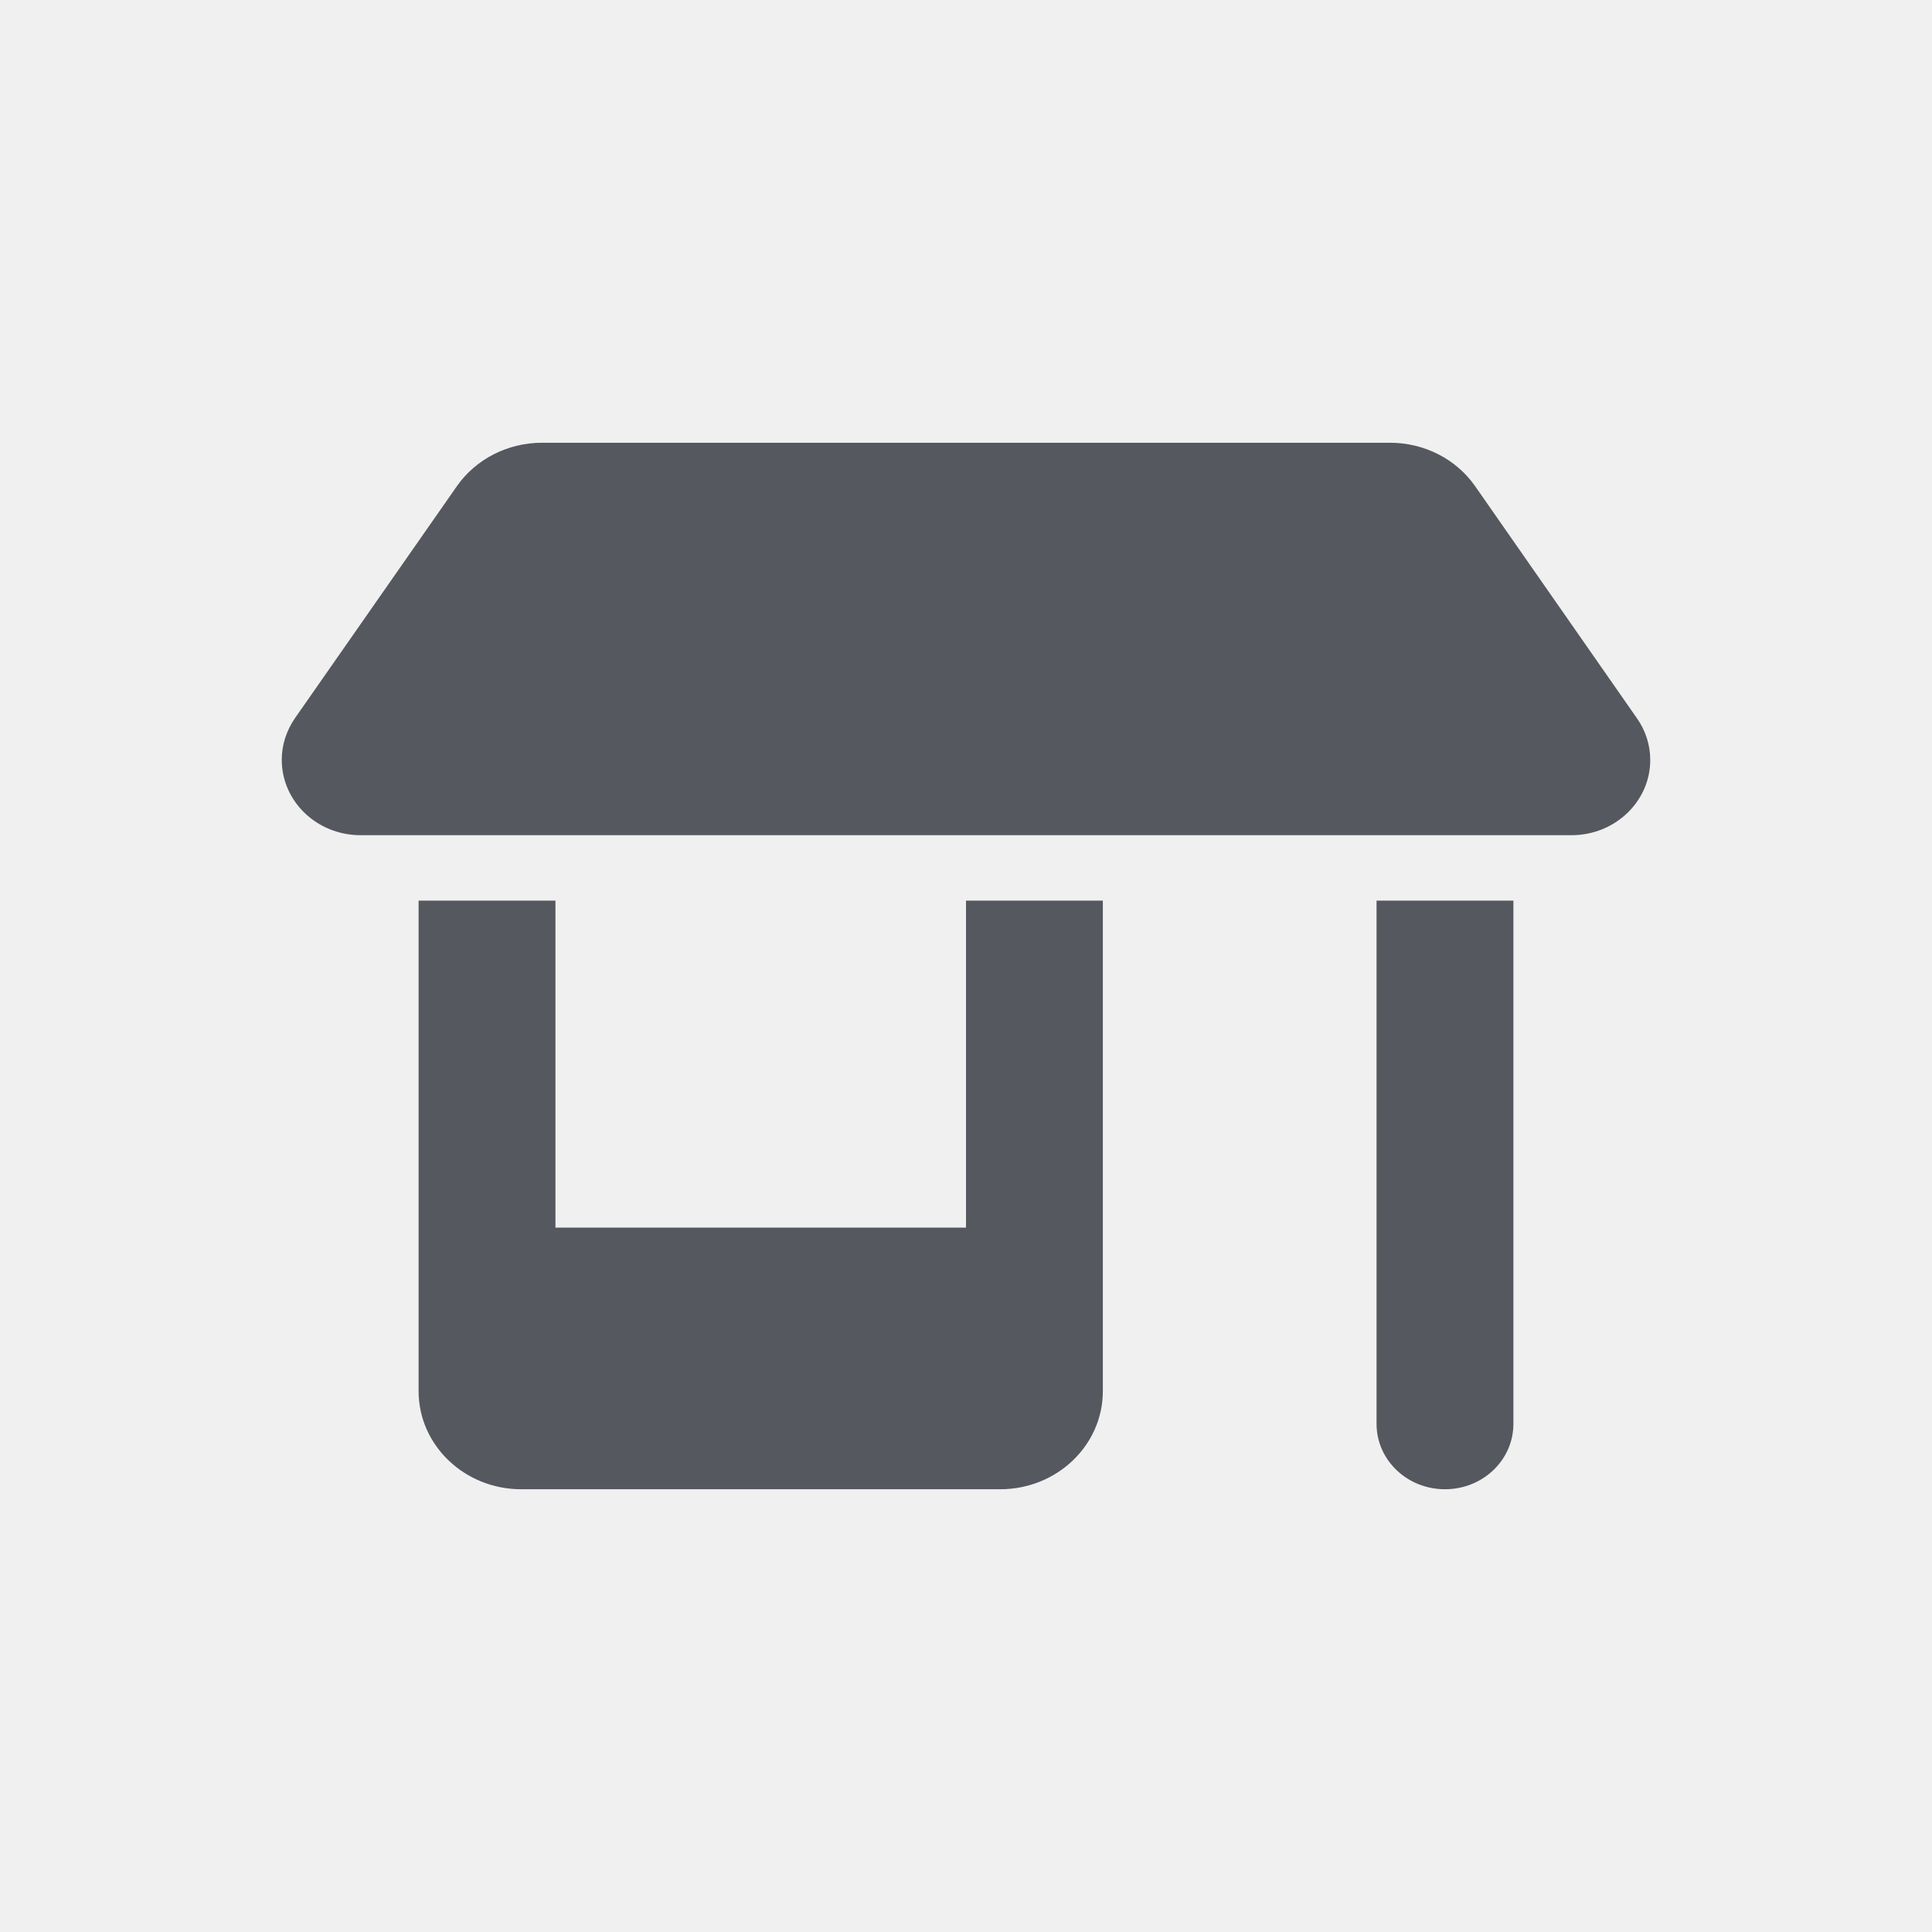
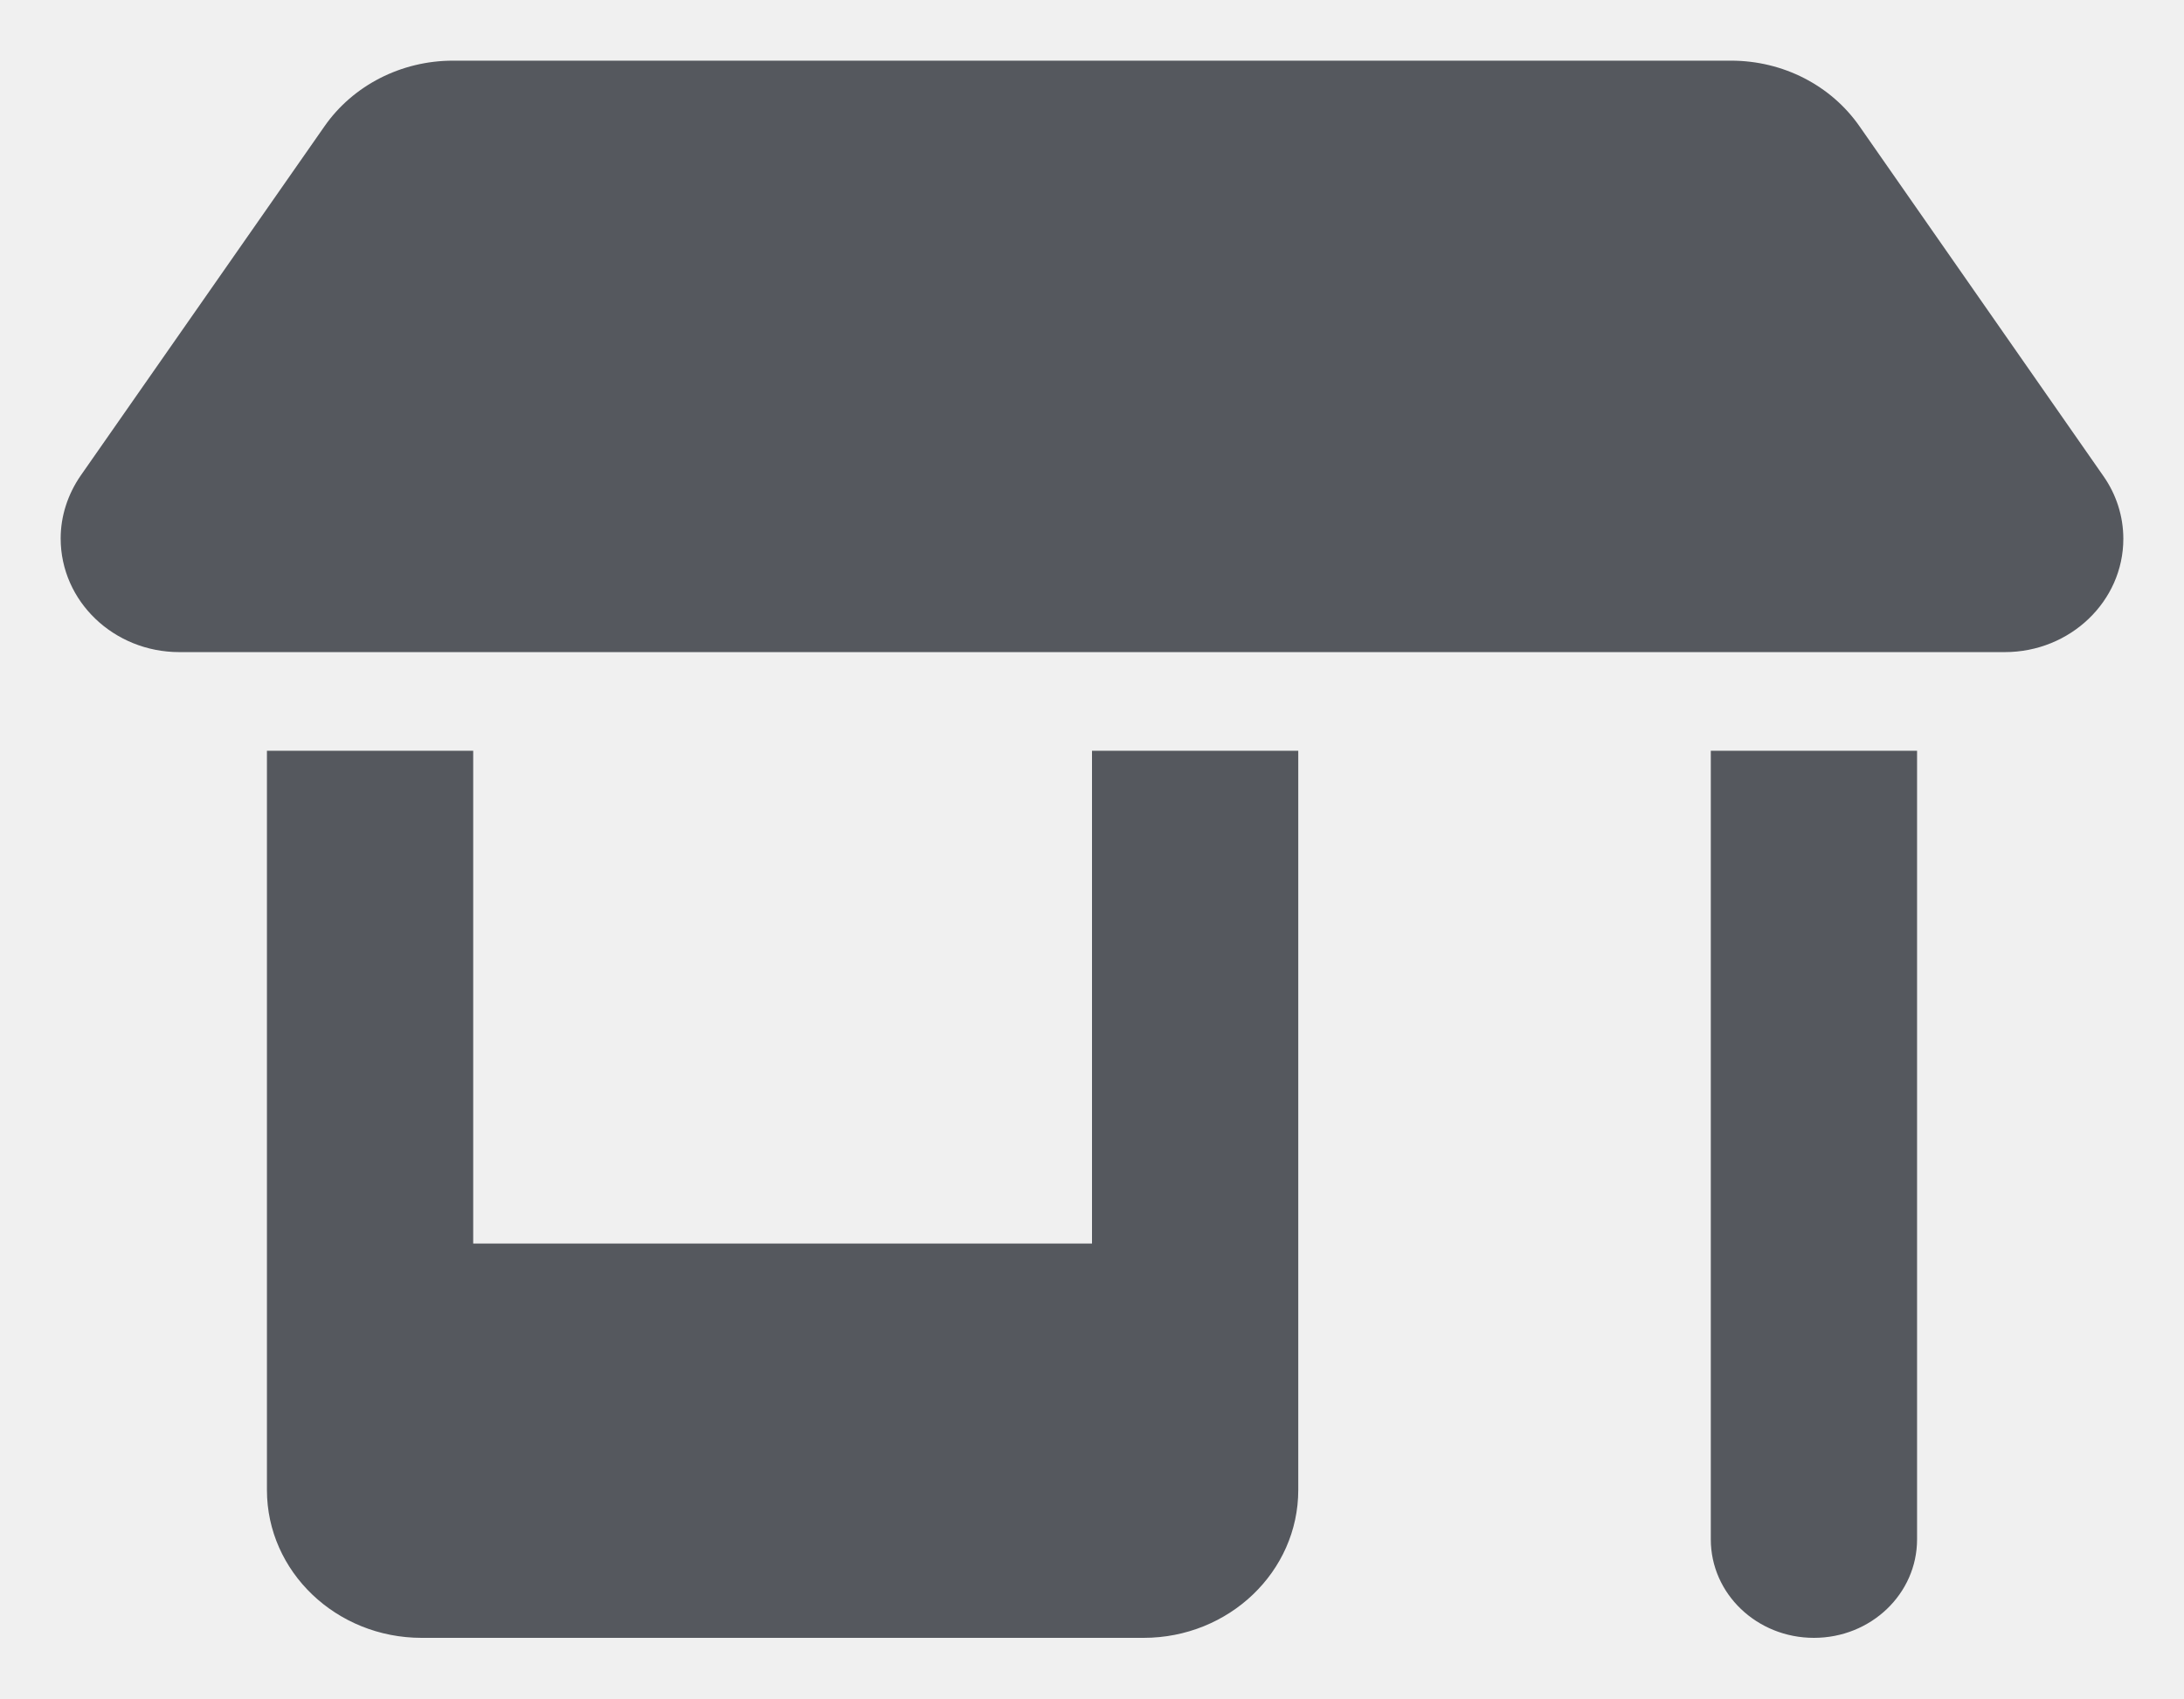
- <svg xmlns="http://www.w3.org/2000/svg" width="24" height="24" viewBox="0 0 24 24" fill="none">
-   <g clip-path="url(#clip0_4474_34107)">
-     <path d="M4.478 10.375H19.523C20.062 10.375 20.5 9.956 20.5 9.441C20.5 9.255 20.442 9.075 20.335 8.923L18.327 6.043C18.091 5.703 17.695 5.5 17.267 5.5H6.733C6.308 5.5 5.909 5.703 5.673 6.043L3.665 8.92C3.558 9.075 3.5 9.255 3.5 9.438C3.5 9.956 3.938 10.375 4.478 10.375ZM5.2 11.188V15.25V17.281C5.2 17.954 5.771 18.5 6.475 18.5H12.425C13.129 18.5 13.7 17.954 13.7 17.281V15.25V11.188H12V15.25H6.9V11.188H5.2ZM17.1 11.188V17.688C17.1 18.137 17.48 18.5 17.95 18.5C18.42 18.5 18.8 18.137 18.8 17.688V11.188H17.1Z" fill="#55585E" />
-   </g>
-   <defs>
-     <clipPath id="clip0_4474_34107">
-       <rect width="17" height="13" fill="white" transform="translate(3.5 5.5)" />
-     </clipPath>
-   </defs>
+ <svg xmlns="http://www.w3.org/2000/svg" width="18" height="14" viewBox="0 0 18 14" fill="none">
+   <path d="M1.478 5.375H16.523C17.062 5.375 17.5 4.956 17.5 4.441C17.5 4.255 17.442 4.075 17.335 3.923L15.327 1.043C15.091 0.703 14.695 0.5 14.267 0.5H3.733C3.308 0.5 2.909 0.703 2.673 1.043L0.665 3.92C0.558 4.075 0.5 4.255 0.5 4.438C0.5 4.956 0.938 5.375 1.478 5.375ZM2.2 6.188V10.25V12.281C2.2 12.954 2.771 13.5 3.475 13.5H9.425C10.129 13.5 10.7 12.954 10.7 12.281V10.25V6.188H9V10.25H3.9V6.188H2.2ZM14.1 6.188V12.688C14.1 13.137 14.48 13.5 14.95 13.5C15.42 13.5 15.8 13.137 15.8 12.688V6.188H14.1Z" fill="#55585E" />
</svg>
